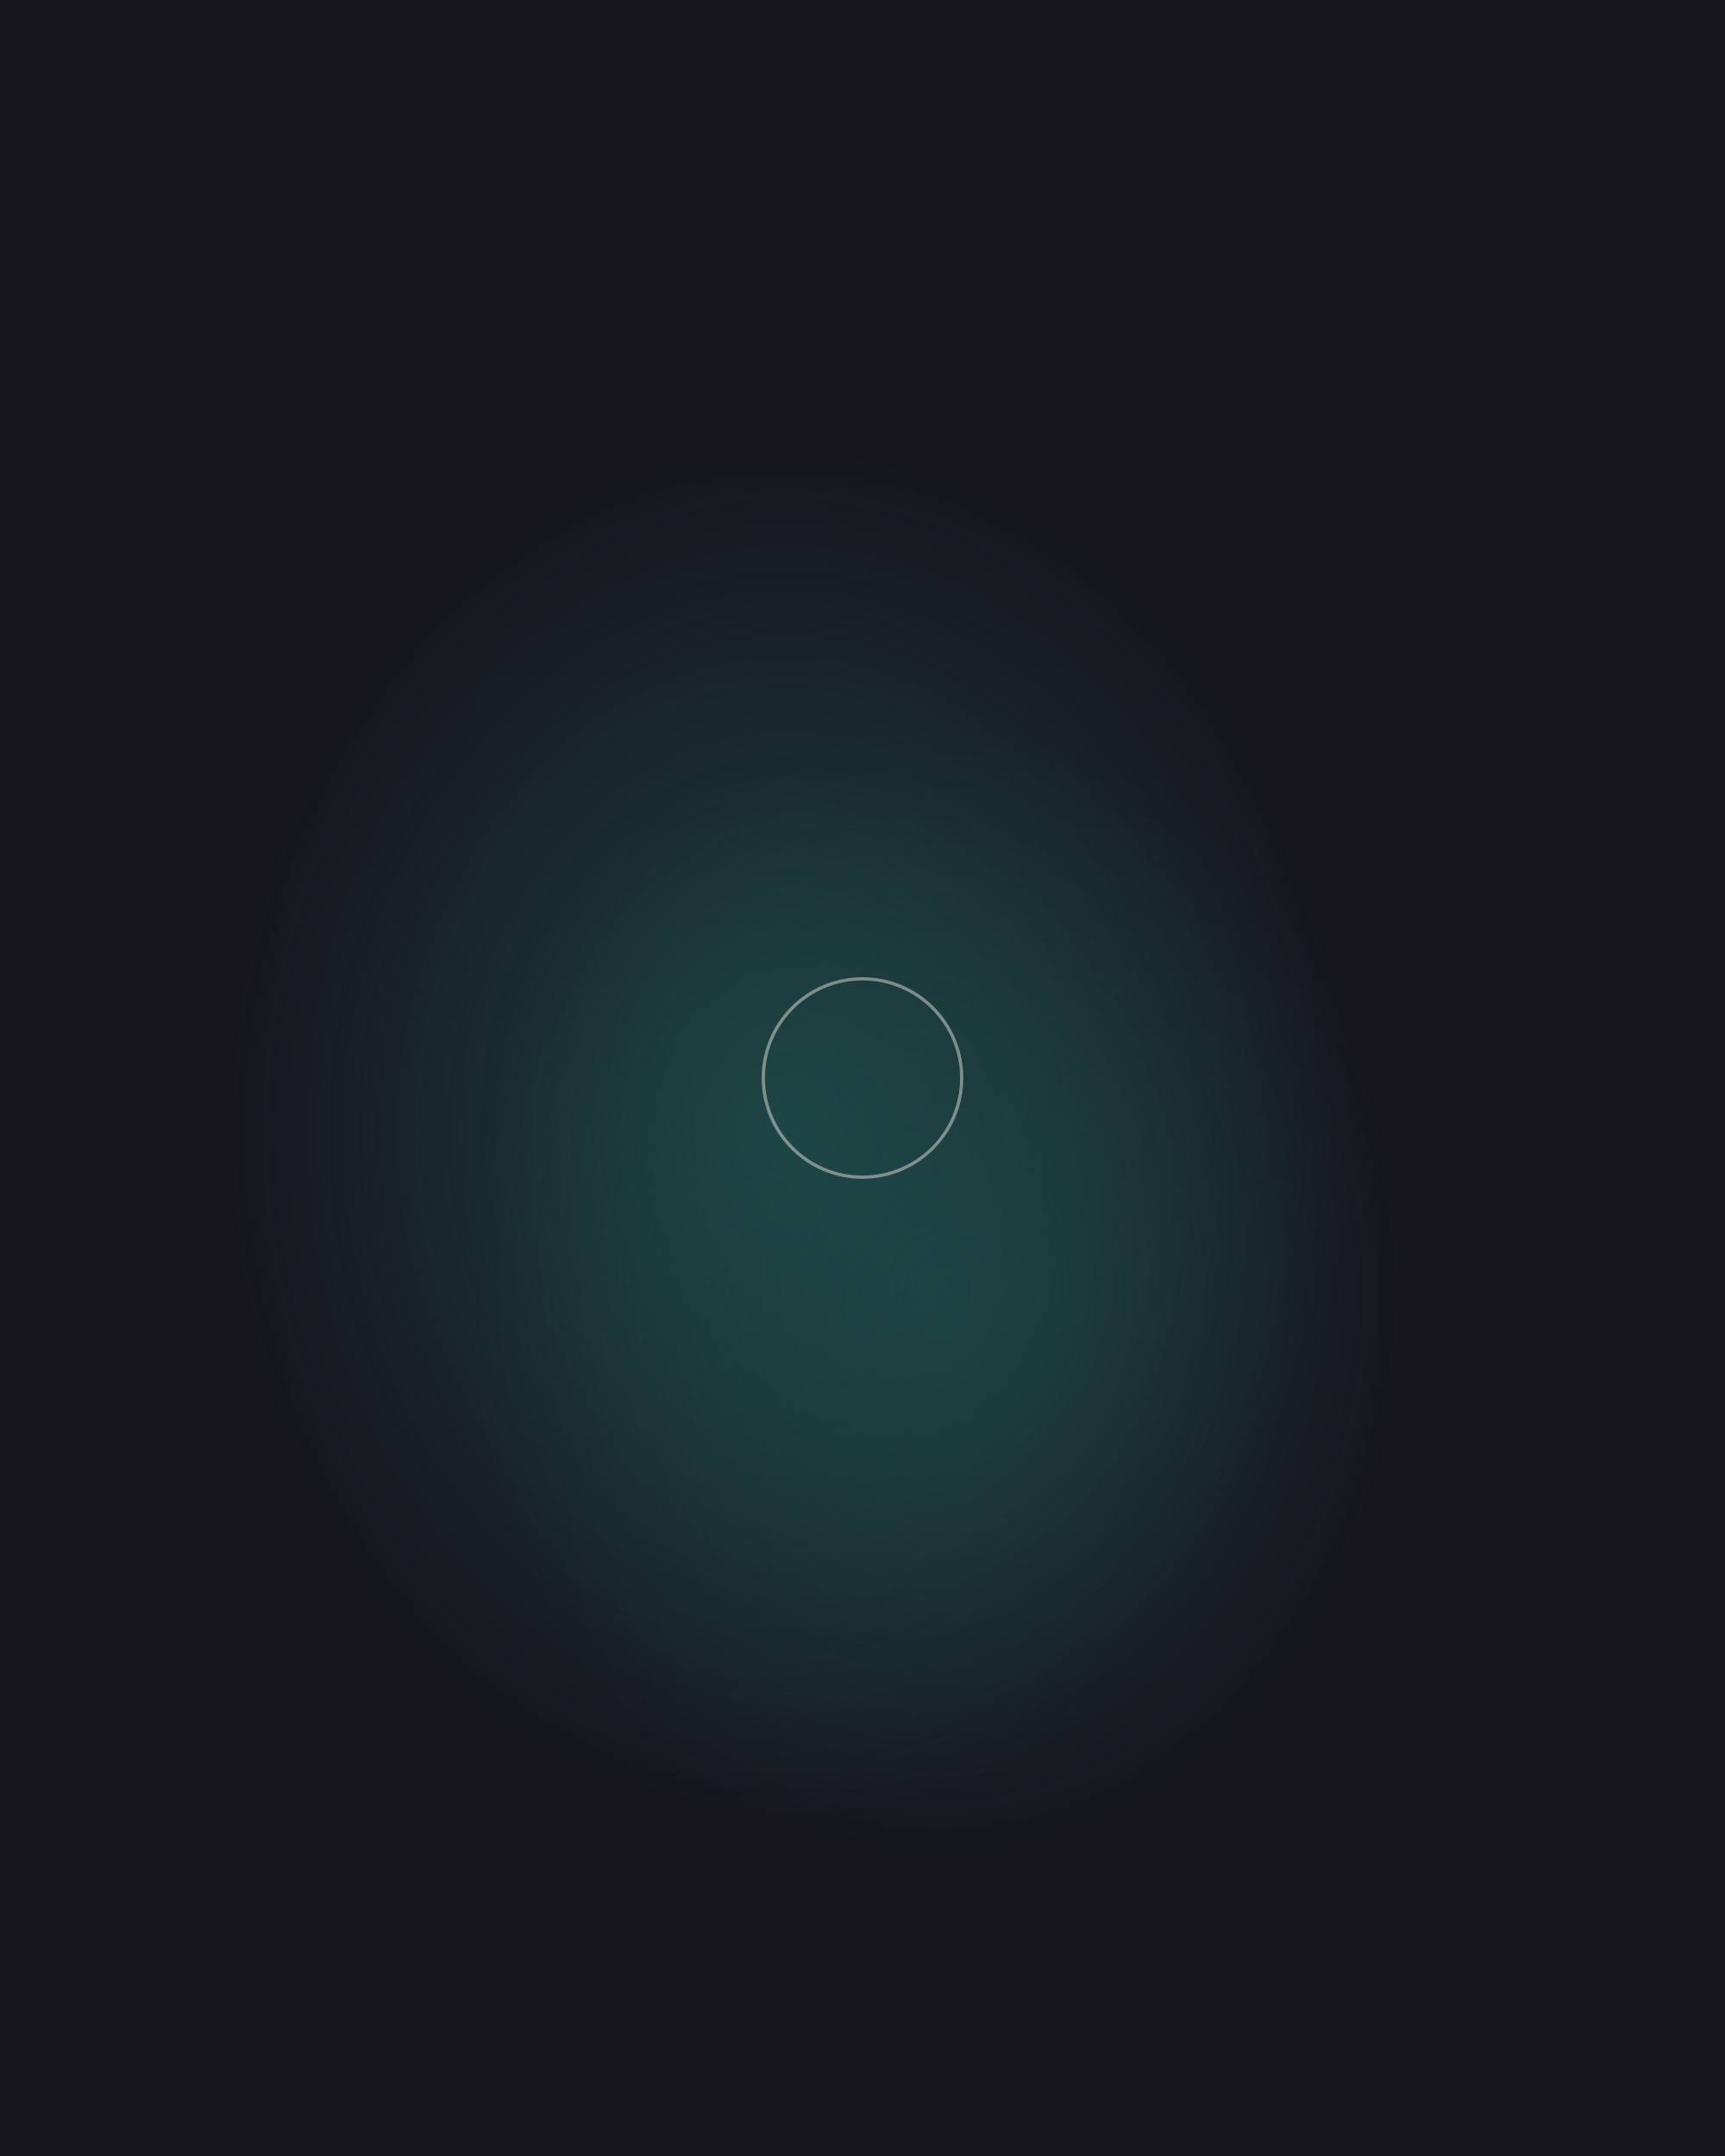
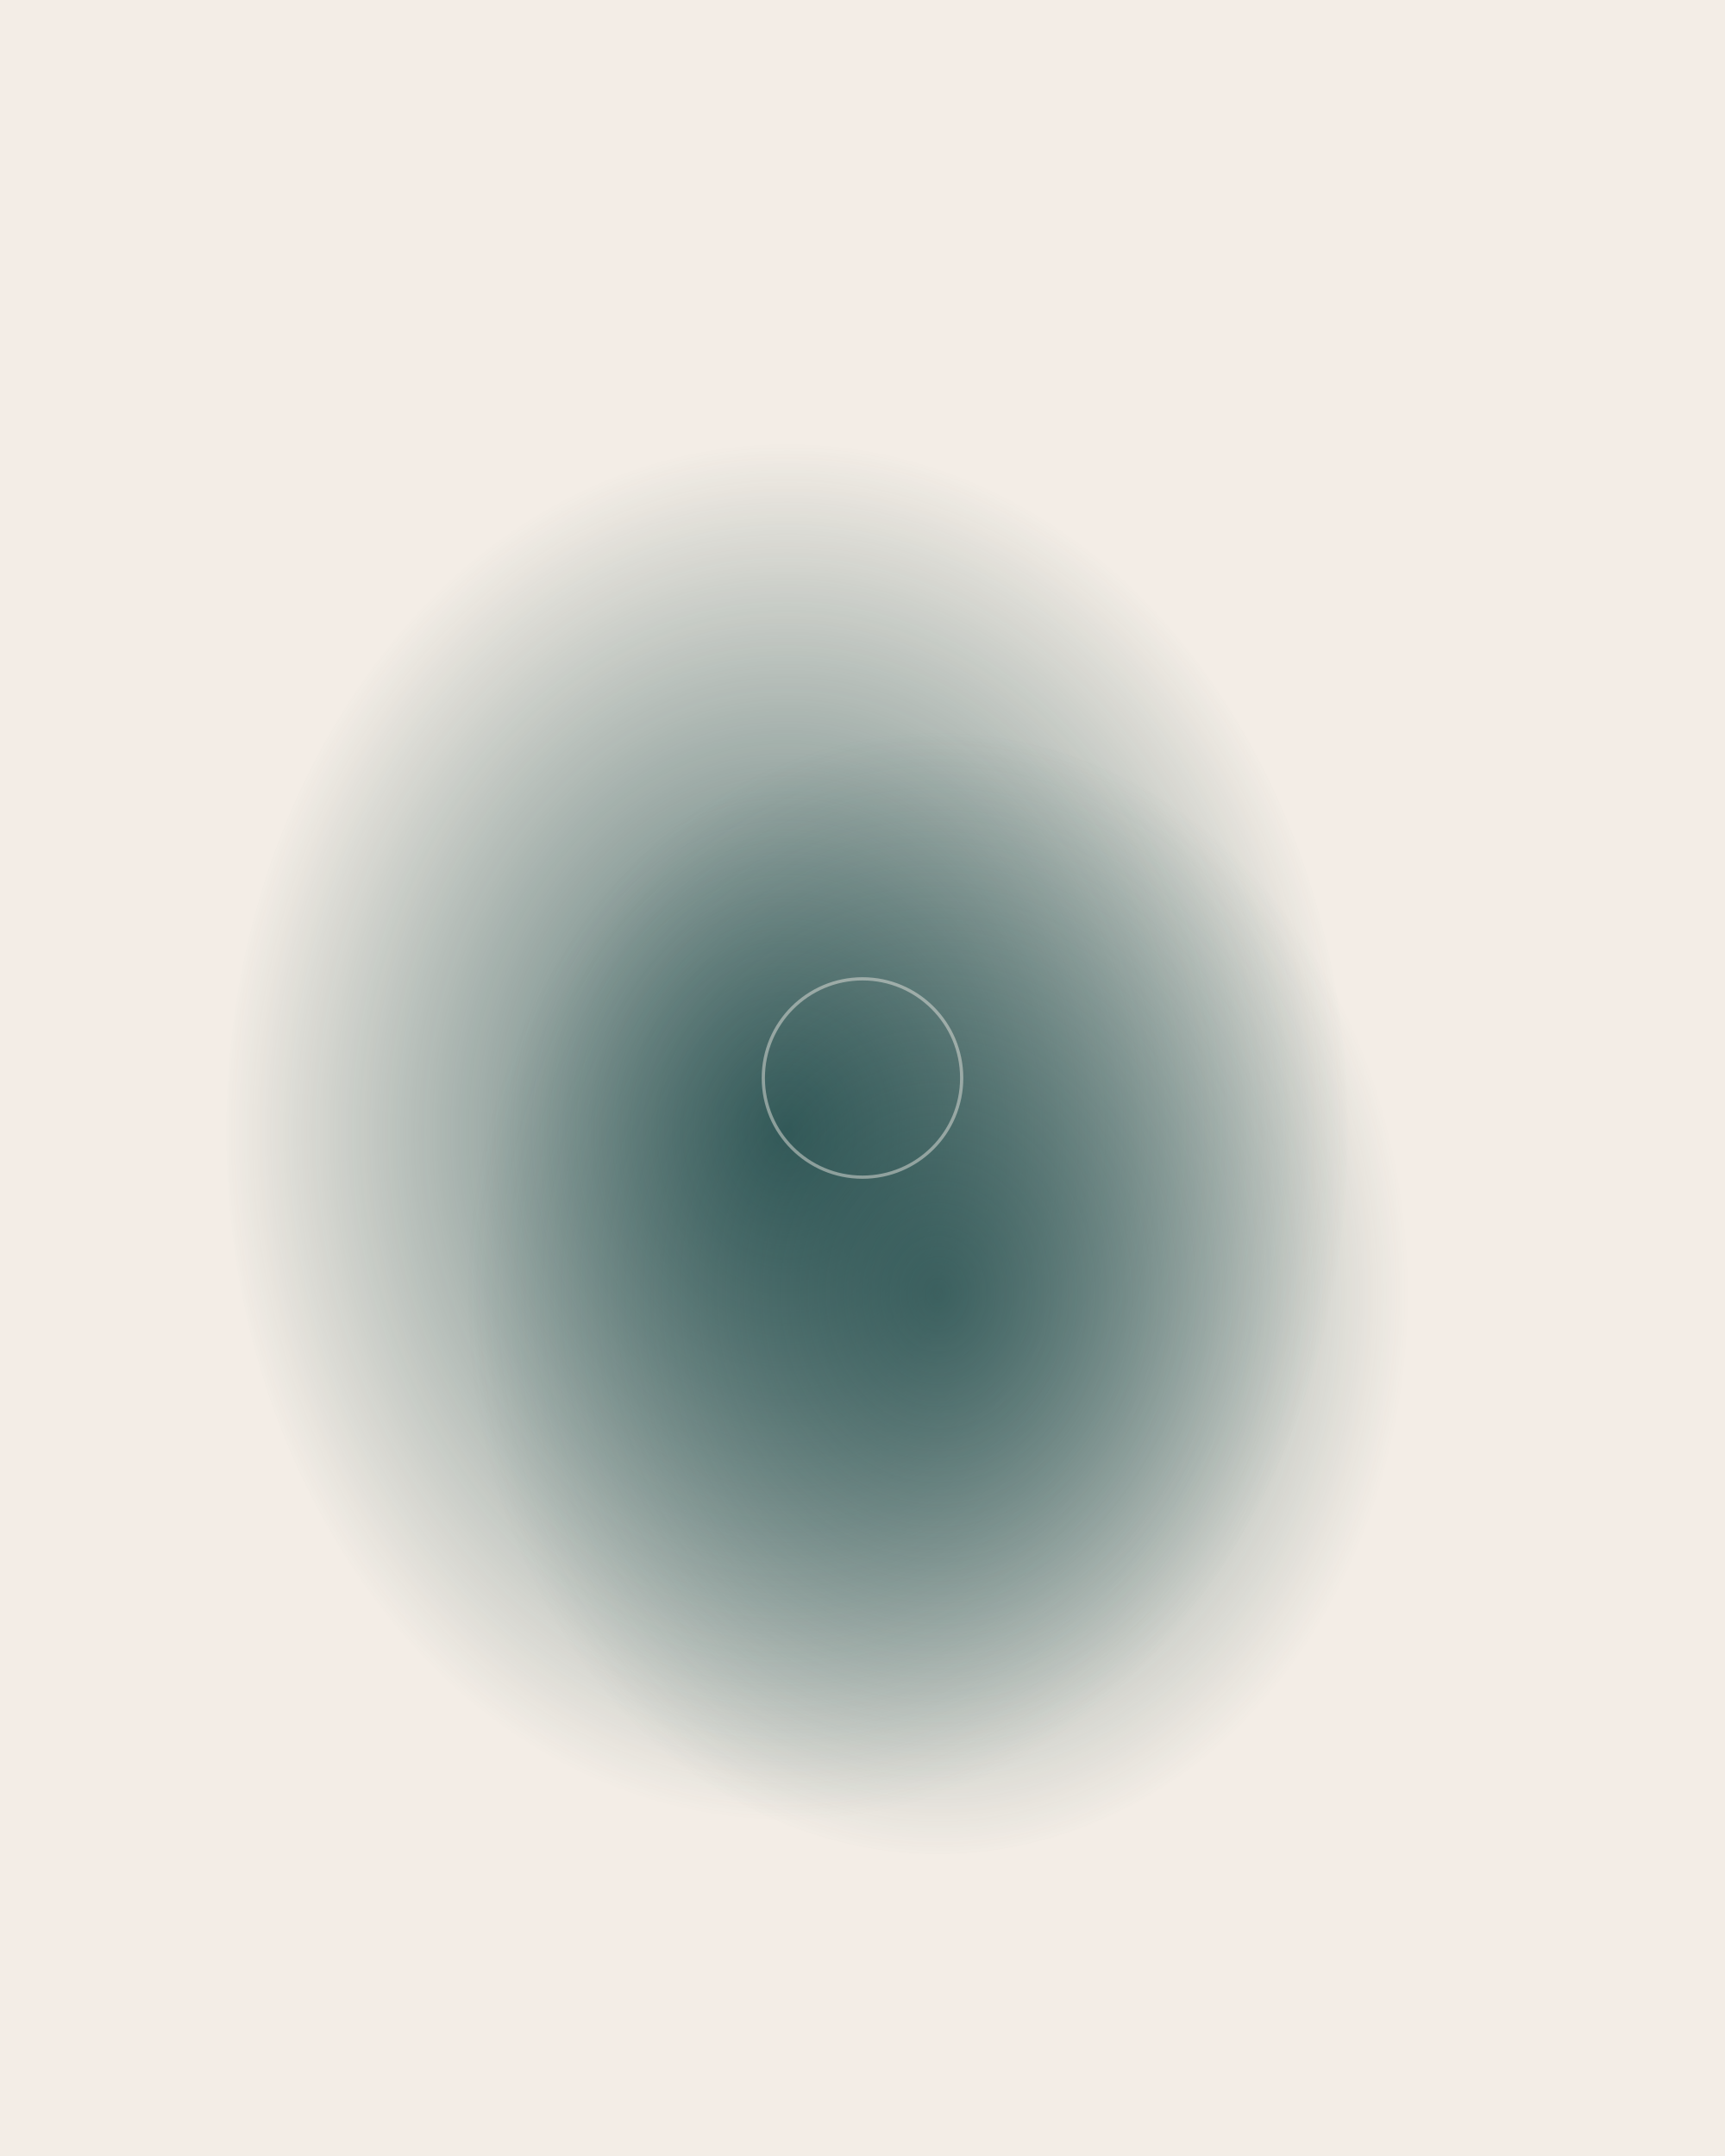
<svg xmlns="http://www.w3.org/2000/svg" width="800" height="1000" viewBox="0 0 800 1000" role="img">
-   <rect width="800" height="1000" fill="#16161C" />
+   <rect width="800" height="1000" fill="#F3EDE6" />
  <defs>
    <radialGradient id="a" cx="50%" cy="50%" r="50%">
      <stop offset="0%" stop-color="#1F4A4A" stop-opacity="0.85" />
      <stop offset="100%" stop-color="#1F4A4A" stop-opacity="0" />
    </radialGradient>
    <radialGradient id="b" cx="50%" cy="50%" r="50%">
      <stop offset="0%" stop-color="#1F4A4A" stop-opacity="0.7" />
      <stop offset="100%" stop-color="#1F4A4A" stop-opacity="0" />
    </radialGradient>
  </defs>
  <ellipse cx="365" cy="525" rx="260" ry="320" fill="url(#a)" />
  <ellipse cx="435" cy="600" rx="220" ry="260" fill="url(#b)" />
  <circle cx="400" cy="500" r="46" fill="none" stroke="#F4F1EA" stroke-opacity="0.45" stroke-width="1.5" />
</svg>
